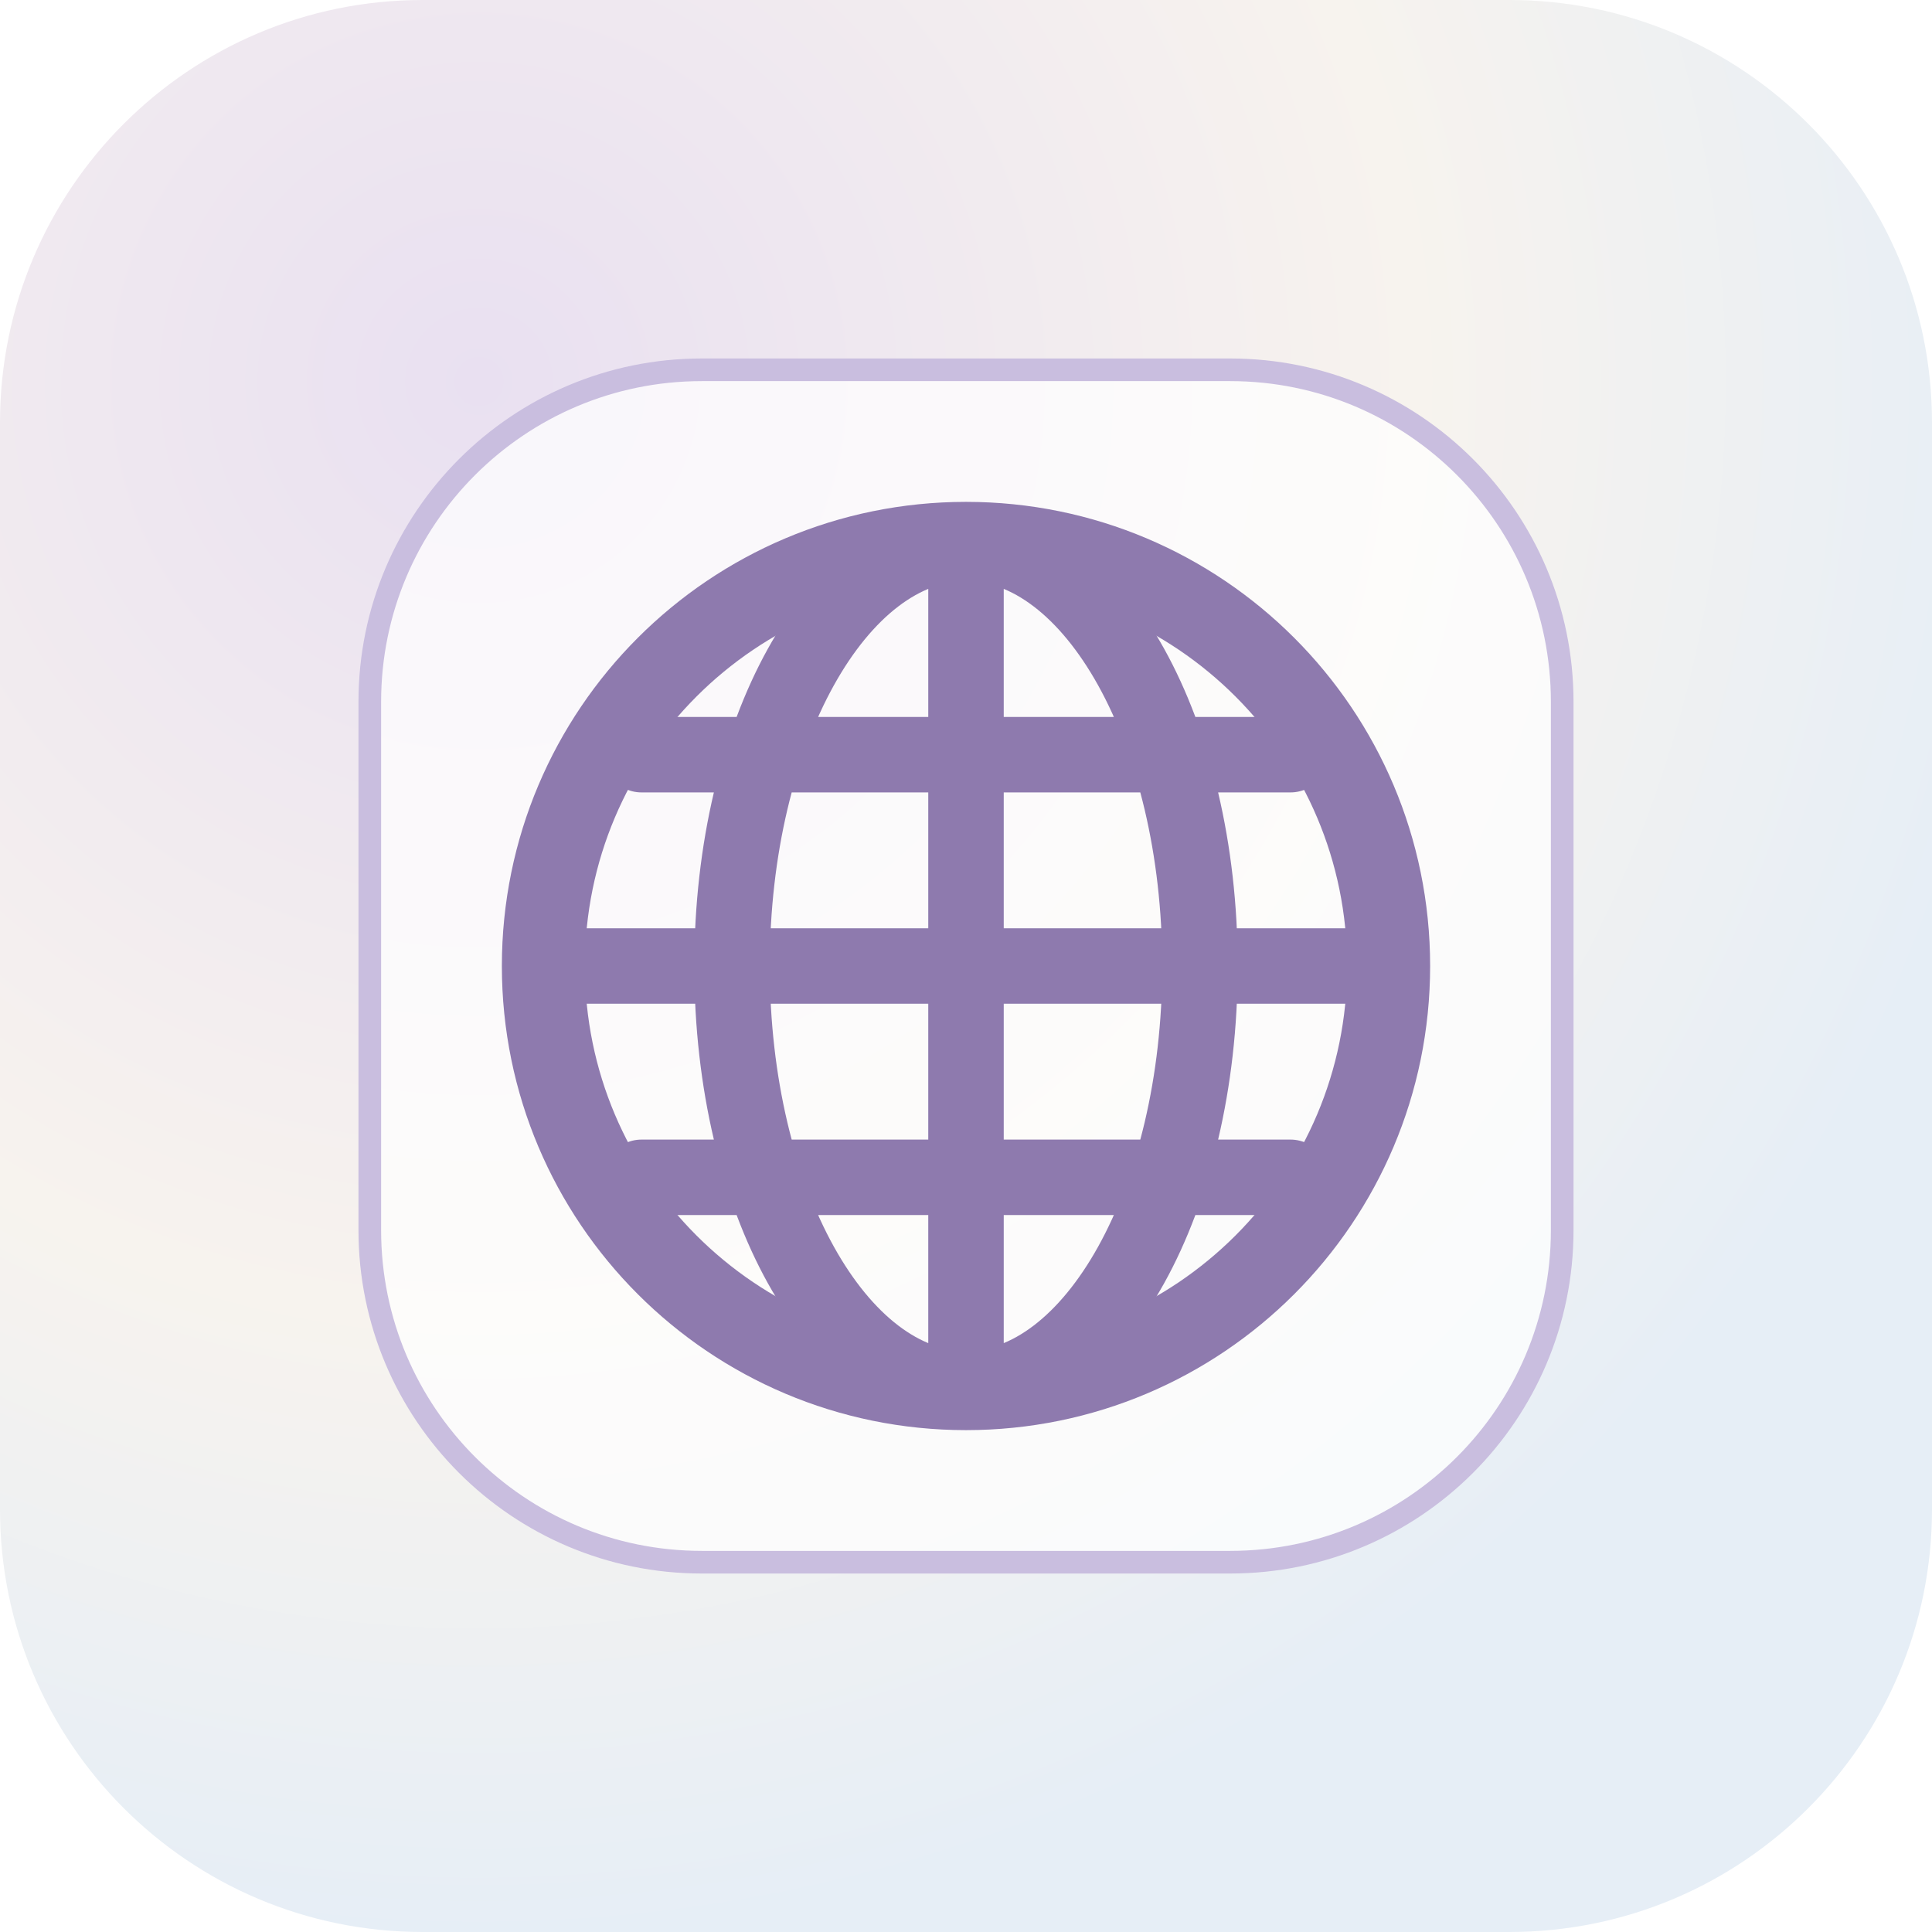
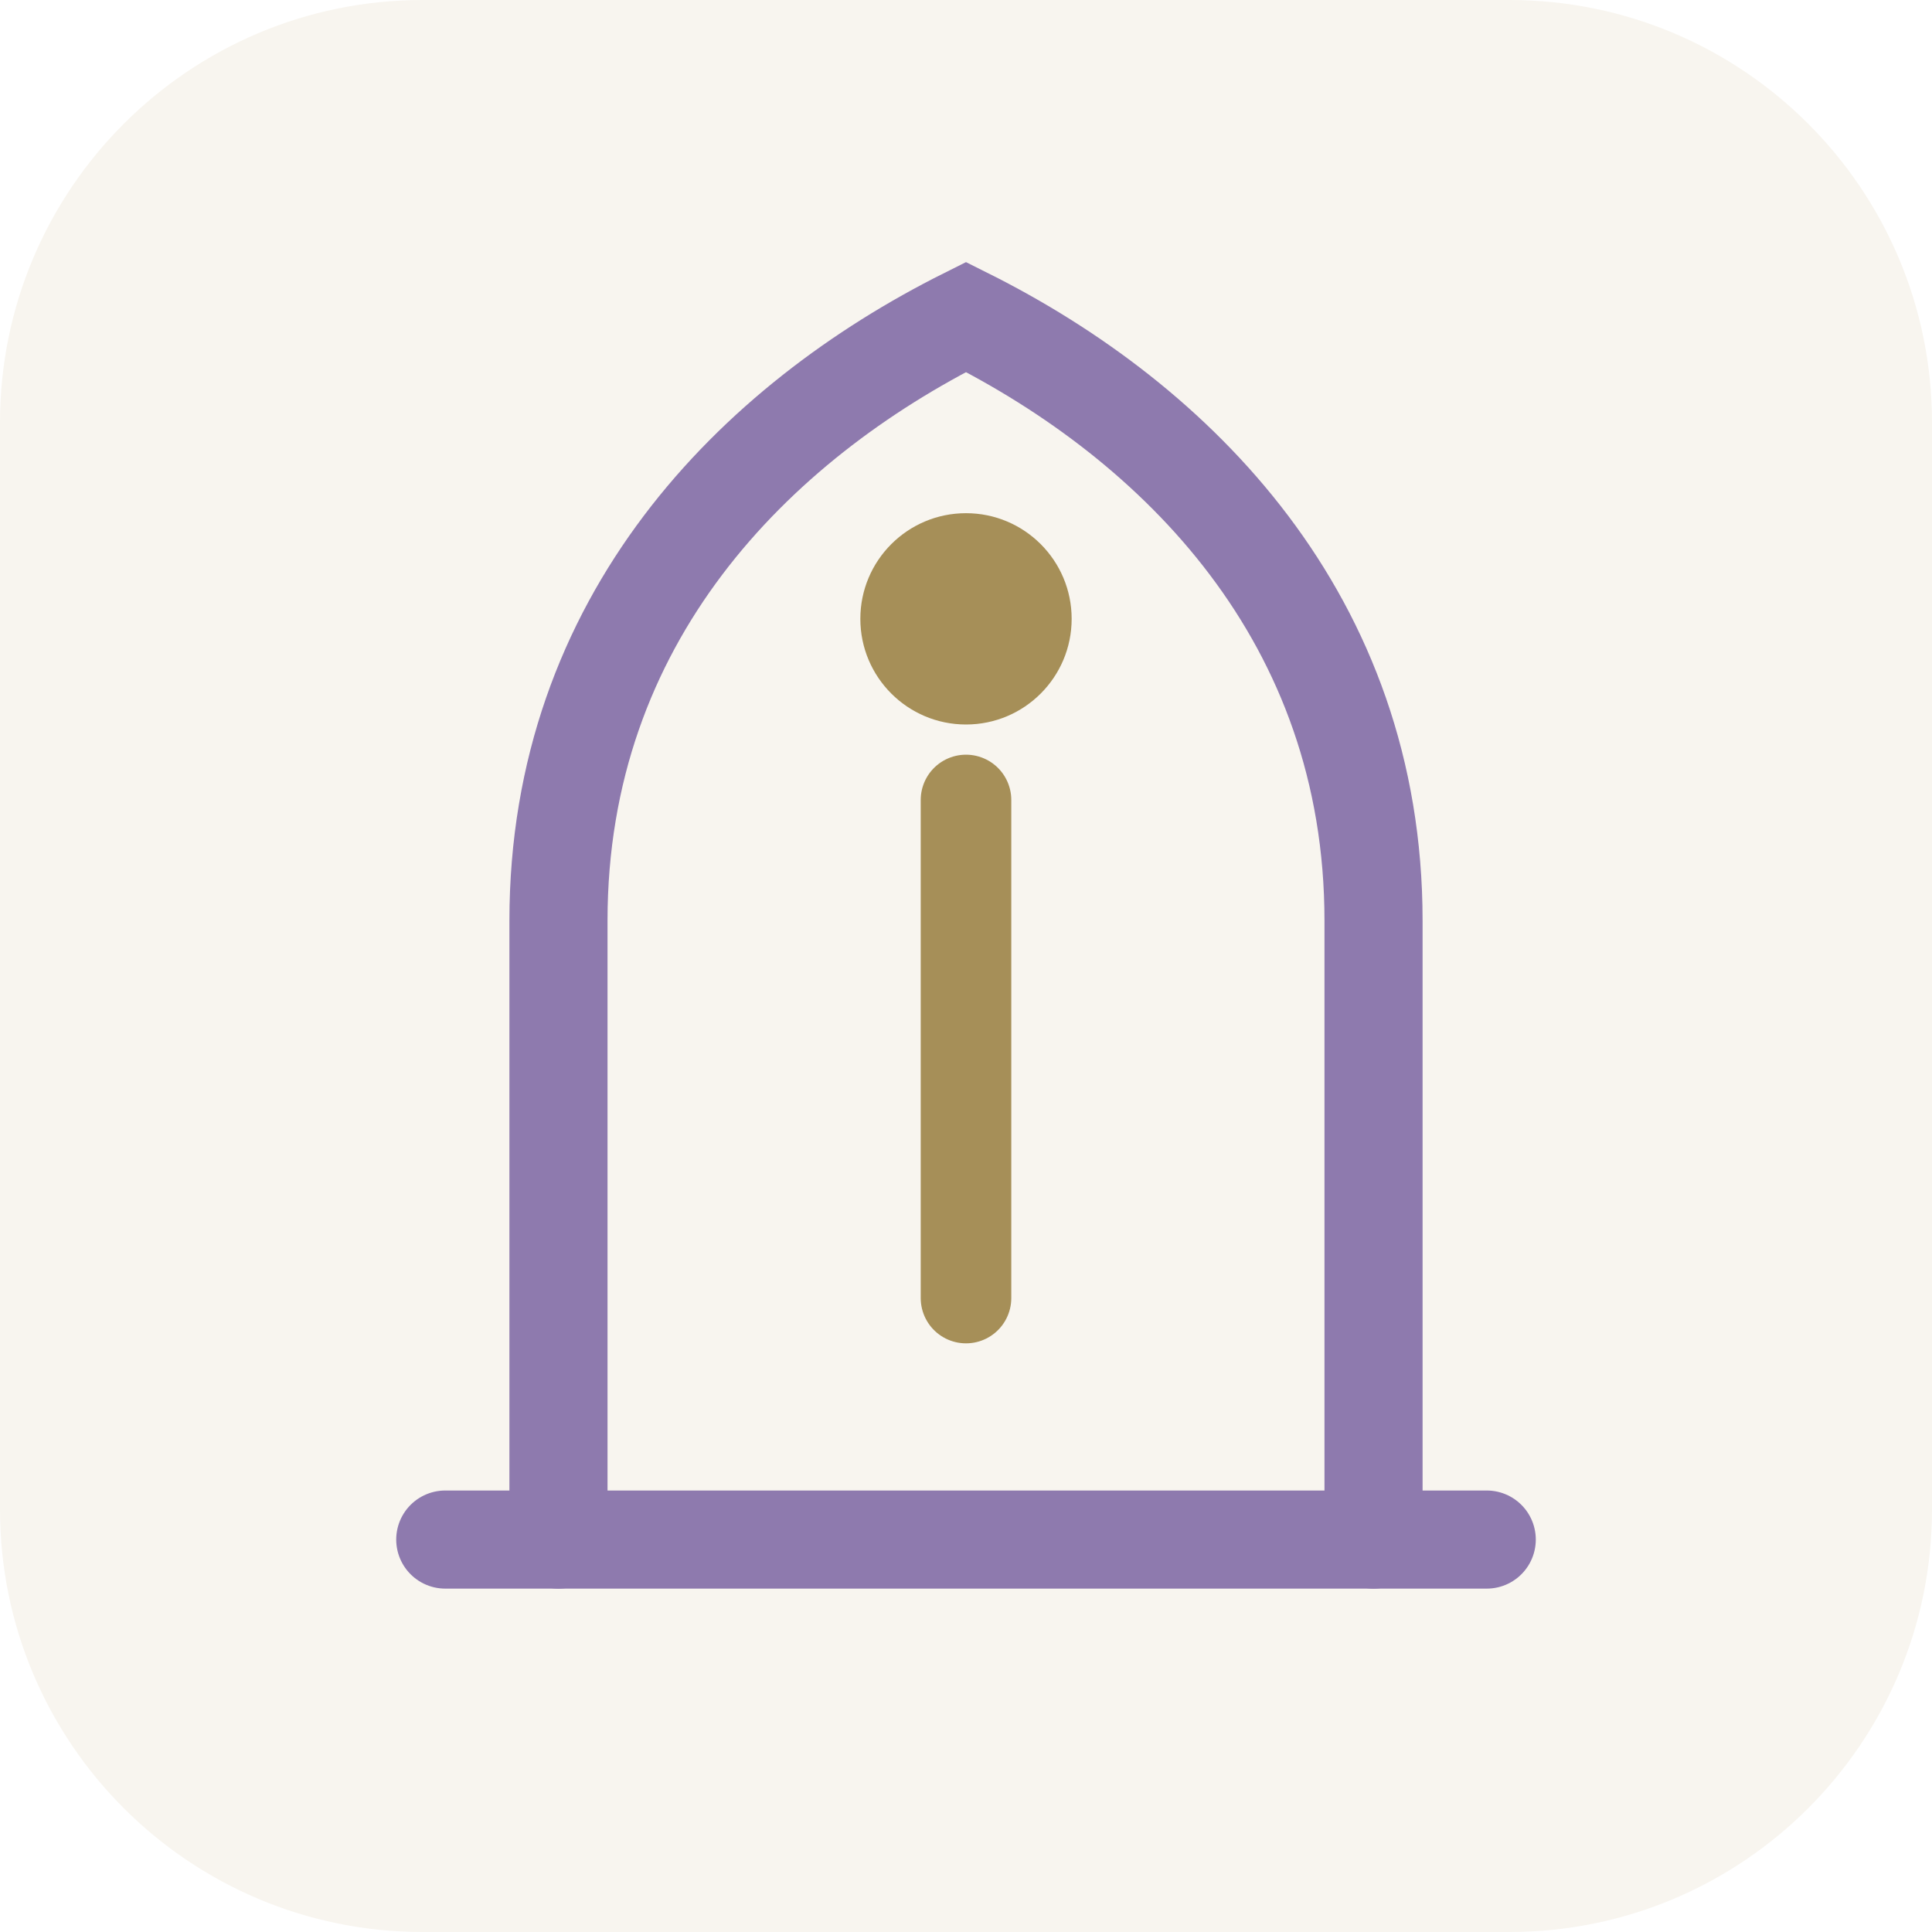
<svg xmlns="http://www.w3.org/2000/svg" viewBox="0 0 512 512">
-   <defs>
-     <radialGradient id="g1" cx="25%" cy="20%" r="80%">
-       <stop offset="0" stop-color="#E9E0F1" />
-       <stop offset="0.6" stop-color="#F7F3EE" />
-       <stop offset="1" stop-color="#E6EEF6" />
-     </radialGradient>
-   </defs>
-   <rect width="512" height="512" rx="112" fill="url(#g1)" />
-   <rect x="98" y="98" width="316" height="316" rx="88" fill="rgba(255,255,255,0.72)" stroke="#C9BEDF" stroke-width="6" />
-   <circle cx="256" cy="256" r="112" fill="none" stroke="#8E7AAE" stroke-width="22" />
-   <path d="M256 144c-34 0-62 50-62 112s28 112 62 112 62-50 62-112-28-112-62-112zm0 0v224M144 256h224m-198-56h172m-172 112h172" fill="none" stroke="#8E7AAE" stroke-width="20" stroke-linecap="round" stroke-linejoin="round" />
+   <rect width="512" height="512" rx="112" fill="#F8F5EF" />
+   <path d="M148 408 V244 C148 164 200 112 256 84 C312 112 364 164 364 244 V408" fill="none" stroke="#8E7AAE" stroke-width="26" stroke-linecap="round" />
+   <path d="M118 408 H394" fill="none" stroke="#8E7AAE" stroke-width="26" stroke-linecap="round" />
+   <path d="M256 344 V212" fill="none" stroke="#A68F58" stroke-width="24" stroke-linecap="round" />
+   <circle cx="256" cy="164" r="28" fill="#A68F58" />
</svg>
